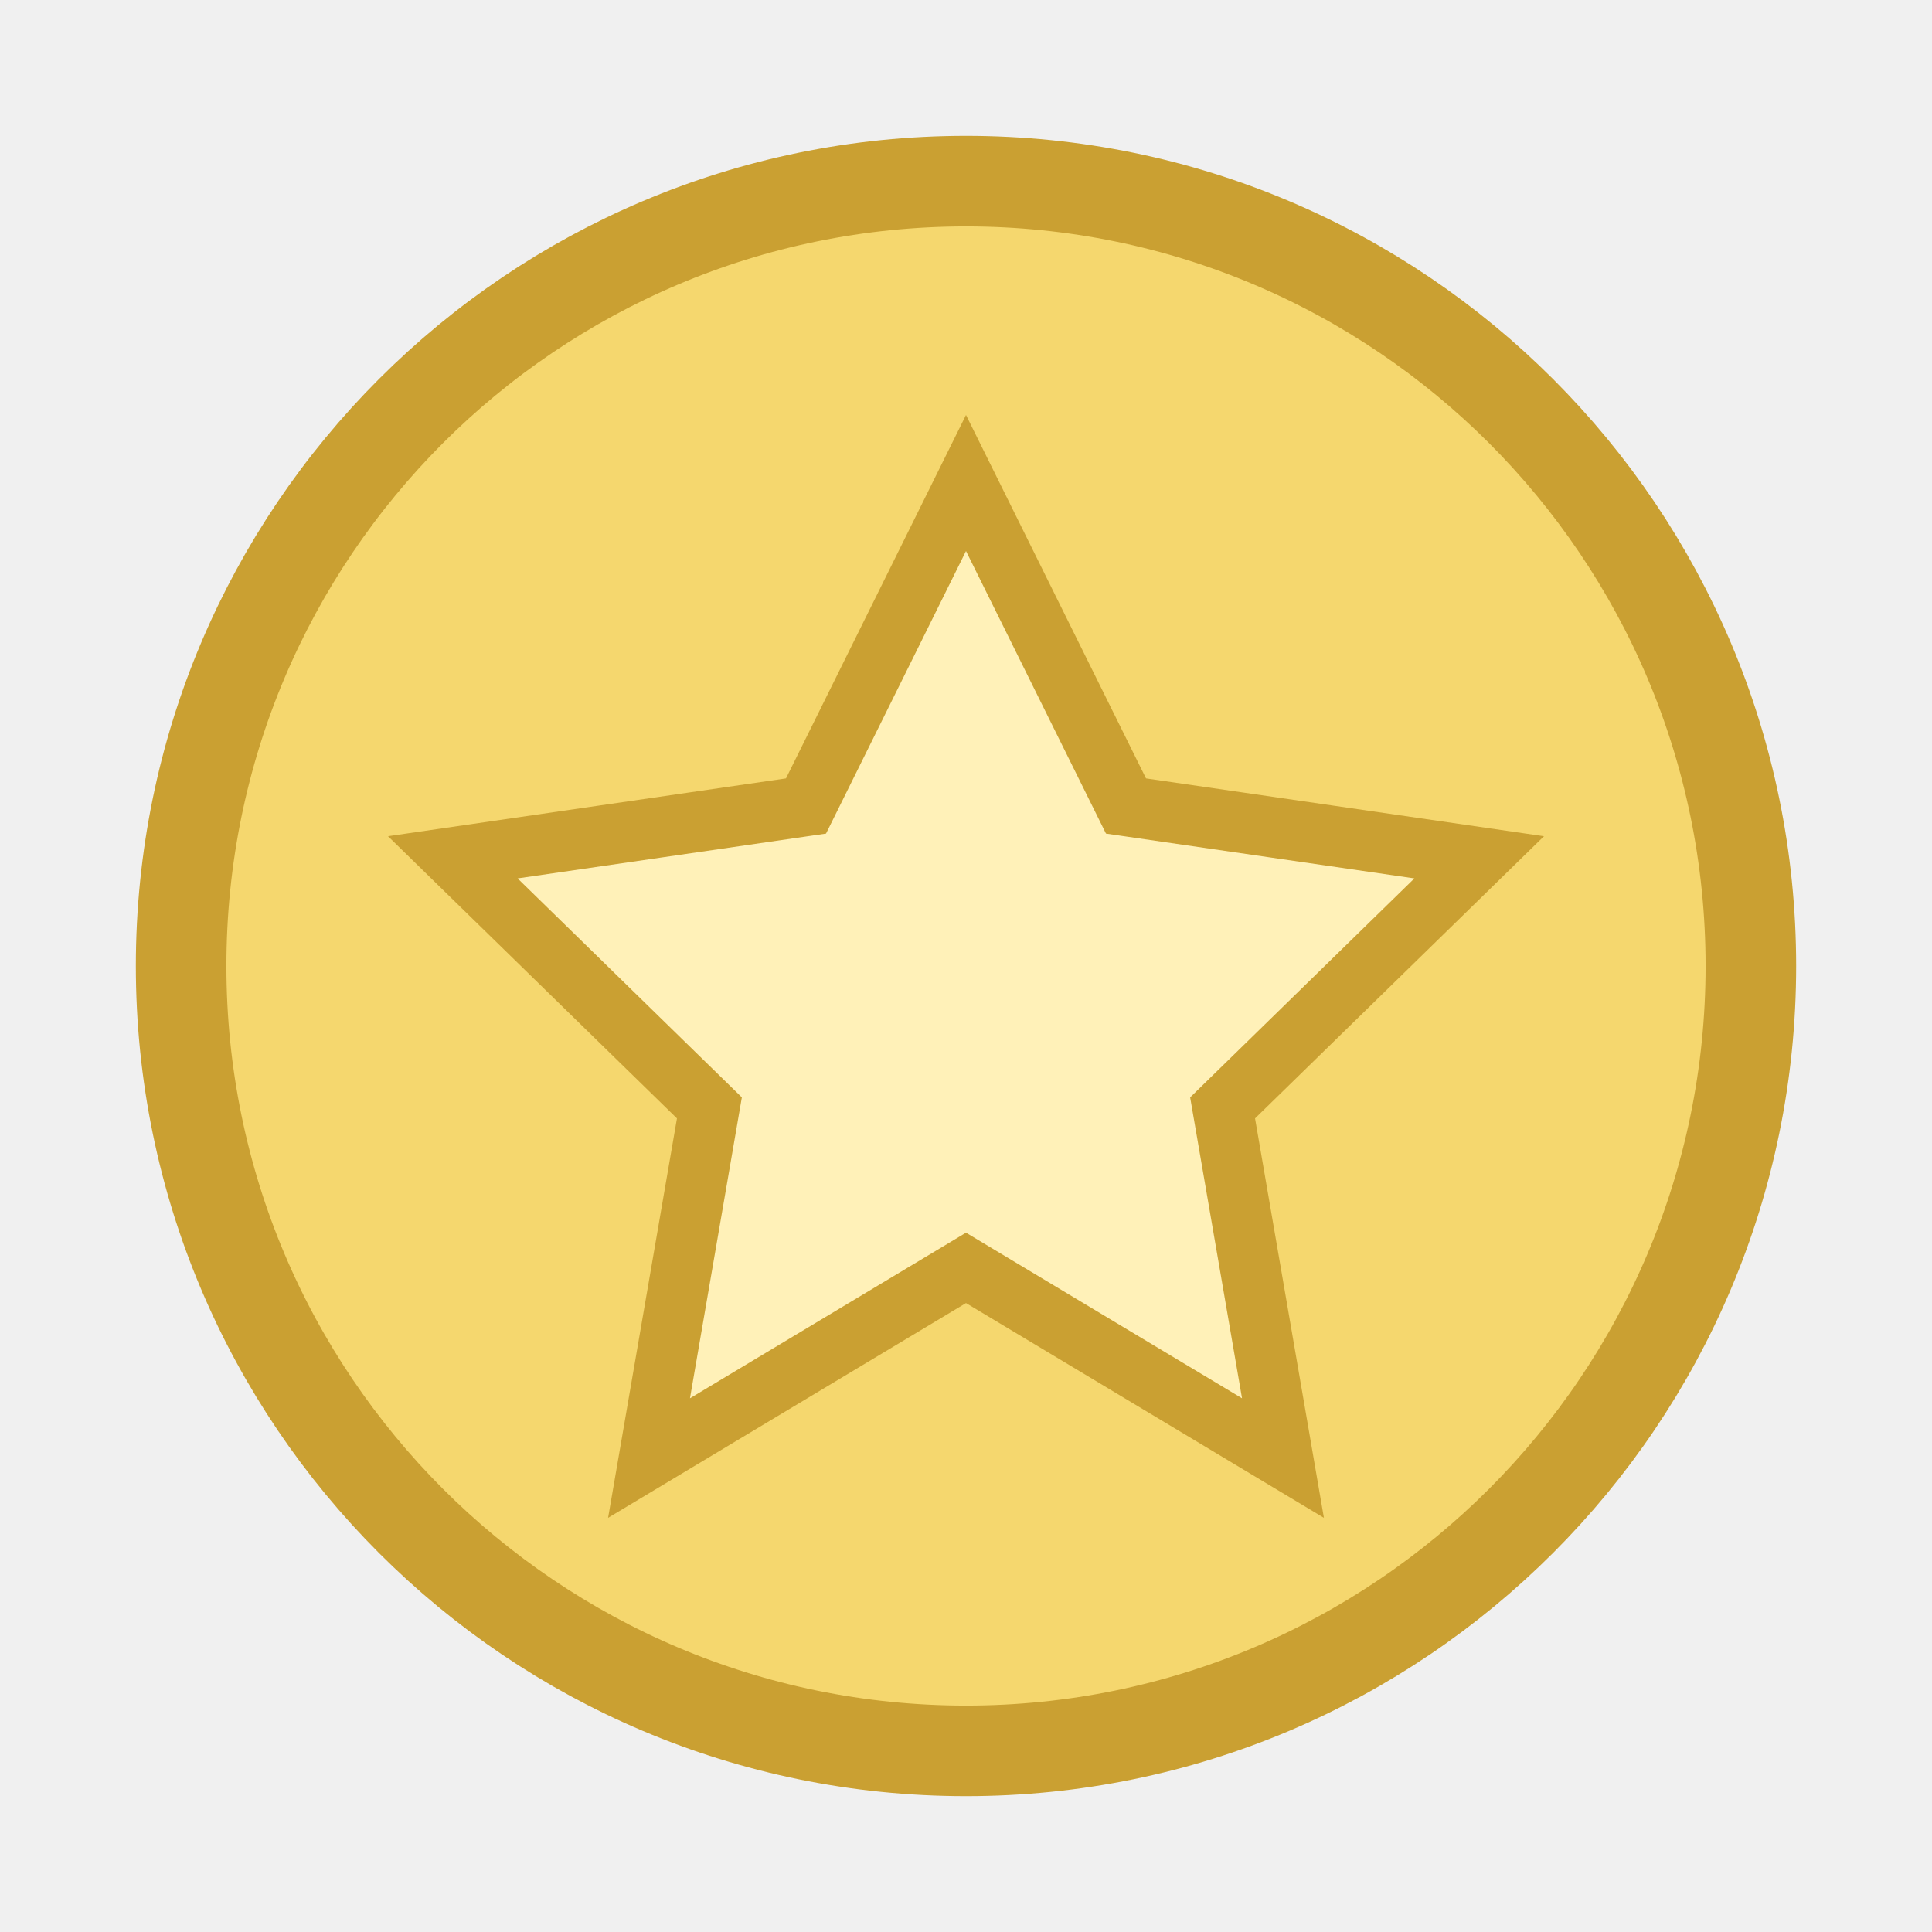
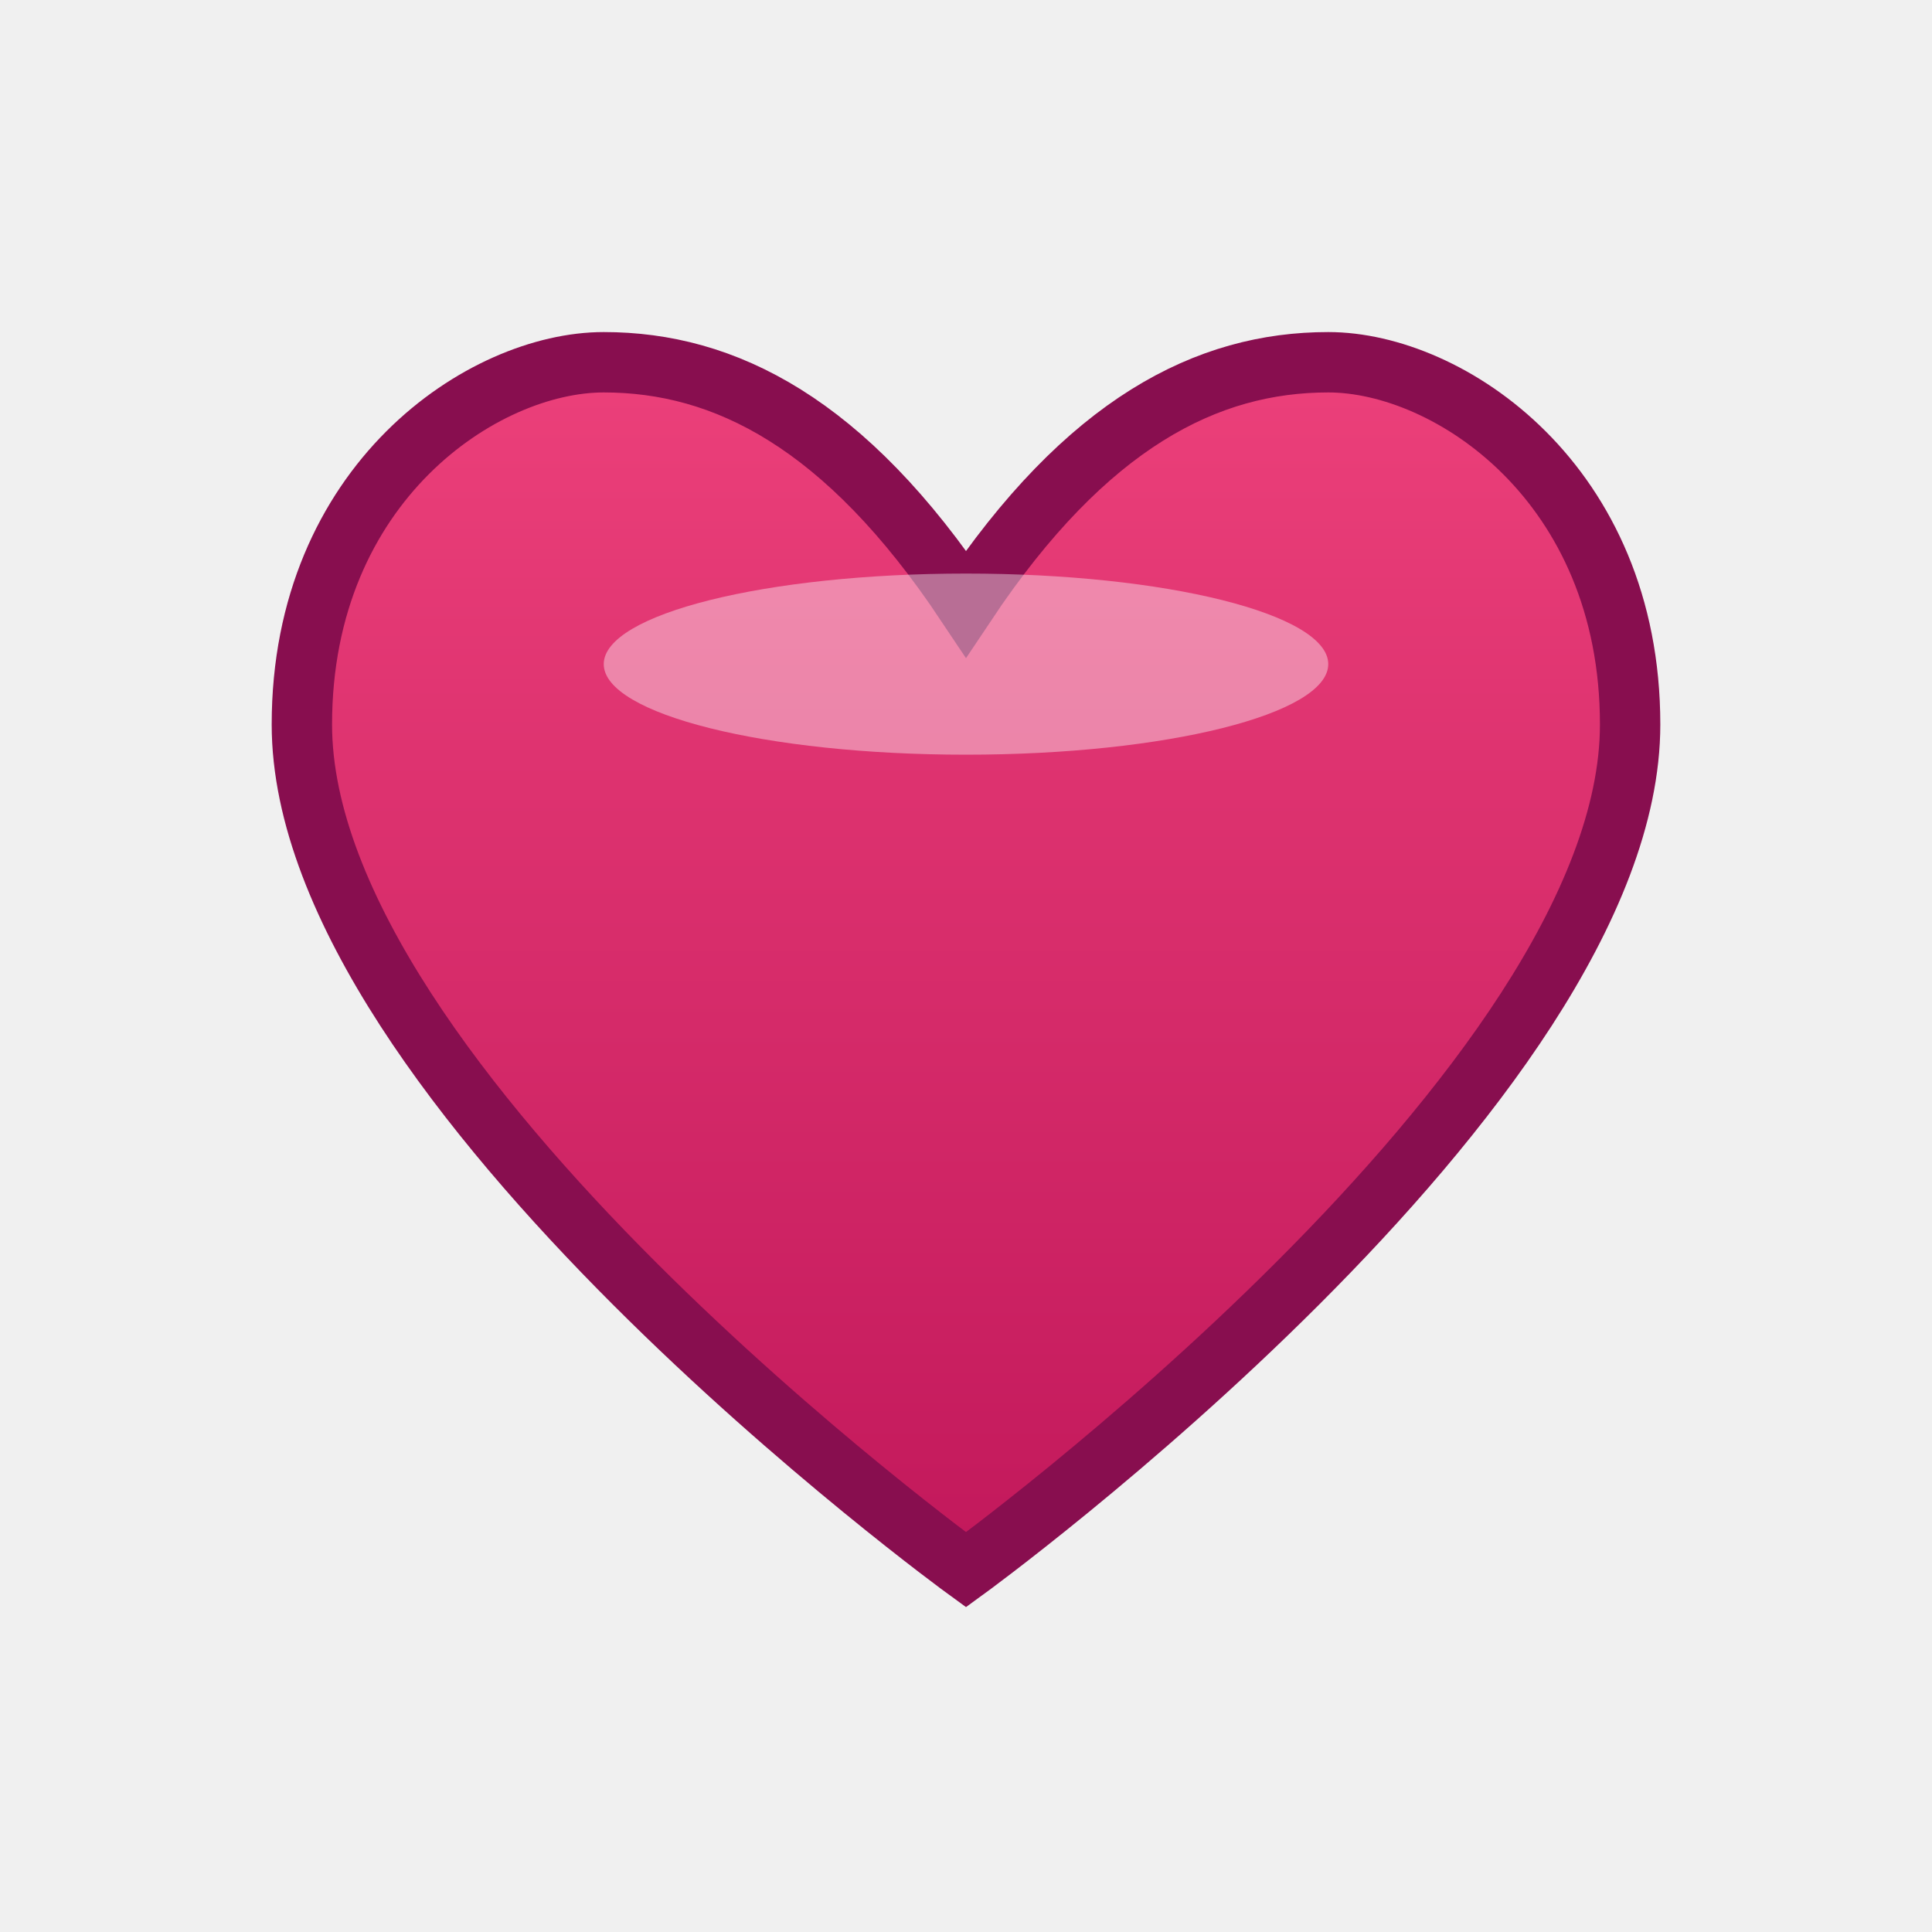
<svg xmlns="http://www.w3.org/2000/svg" viewBox="0 0 64 64">
-   <circle cx="32" cy="32" r="26" fill="#f5d76e" stroke="#caa032" stroke-width="3" />
-   <path d="M32 16l5.3 10.7 11.7 1.7-8.5 8.3 2 11.6L32 42l-10.5 6.3 2-11.6-8.5-8.3 11.7-1.7z" fill="#fff1b8" stroke="#caa032" stroke-width="2" />
+   <defs>
+     <linearGradient id="heartGrad" x1="0%" y1="0%" x2="0%" y2="100%">
+       <stop offset="0%" style="stop-color:#ec407a;stop-opacity:1" />
+       <stop offset="100%" style="stop-color:#c2185b;stop-opacity:1" />
+     </linearGradient>
+   </defs>
+   <path d="M32 52 C32 52 10 36 10 24 C10 16 16 12 20 12 C24 12 28 14 32 20 C36 14 40 12 44 12 C48 12 54 16 54 24 C54 36 32 52 32 52 Z" fill="url(#heartGrad)" stroke="#880e4f" stroke-width="2" />
+   <path d="M32 52 C32 52 10 36 10 24 C10 16 16 12 20 12 C24 12 28 14 32 20 C36 14 40 12 44 12 C48 12 54 16 54 24 C54 36 32 52 32 52 Z" fill="url(#folderLight)" stroke="none" />
+   <ellipse cx="32" cy="22" rx="12" ry="3" fill="#fff" opacity="0.4" />
</svg>
